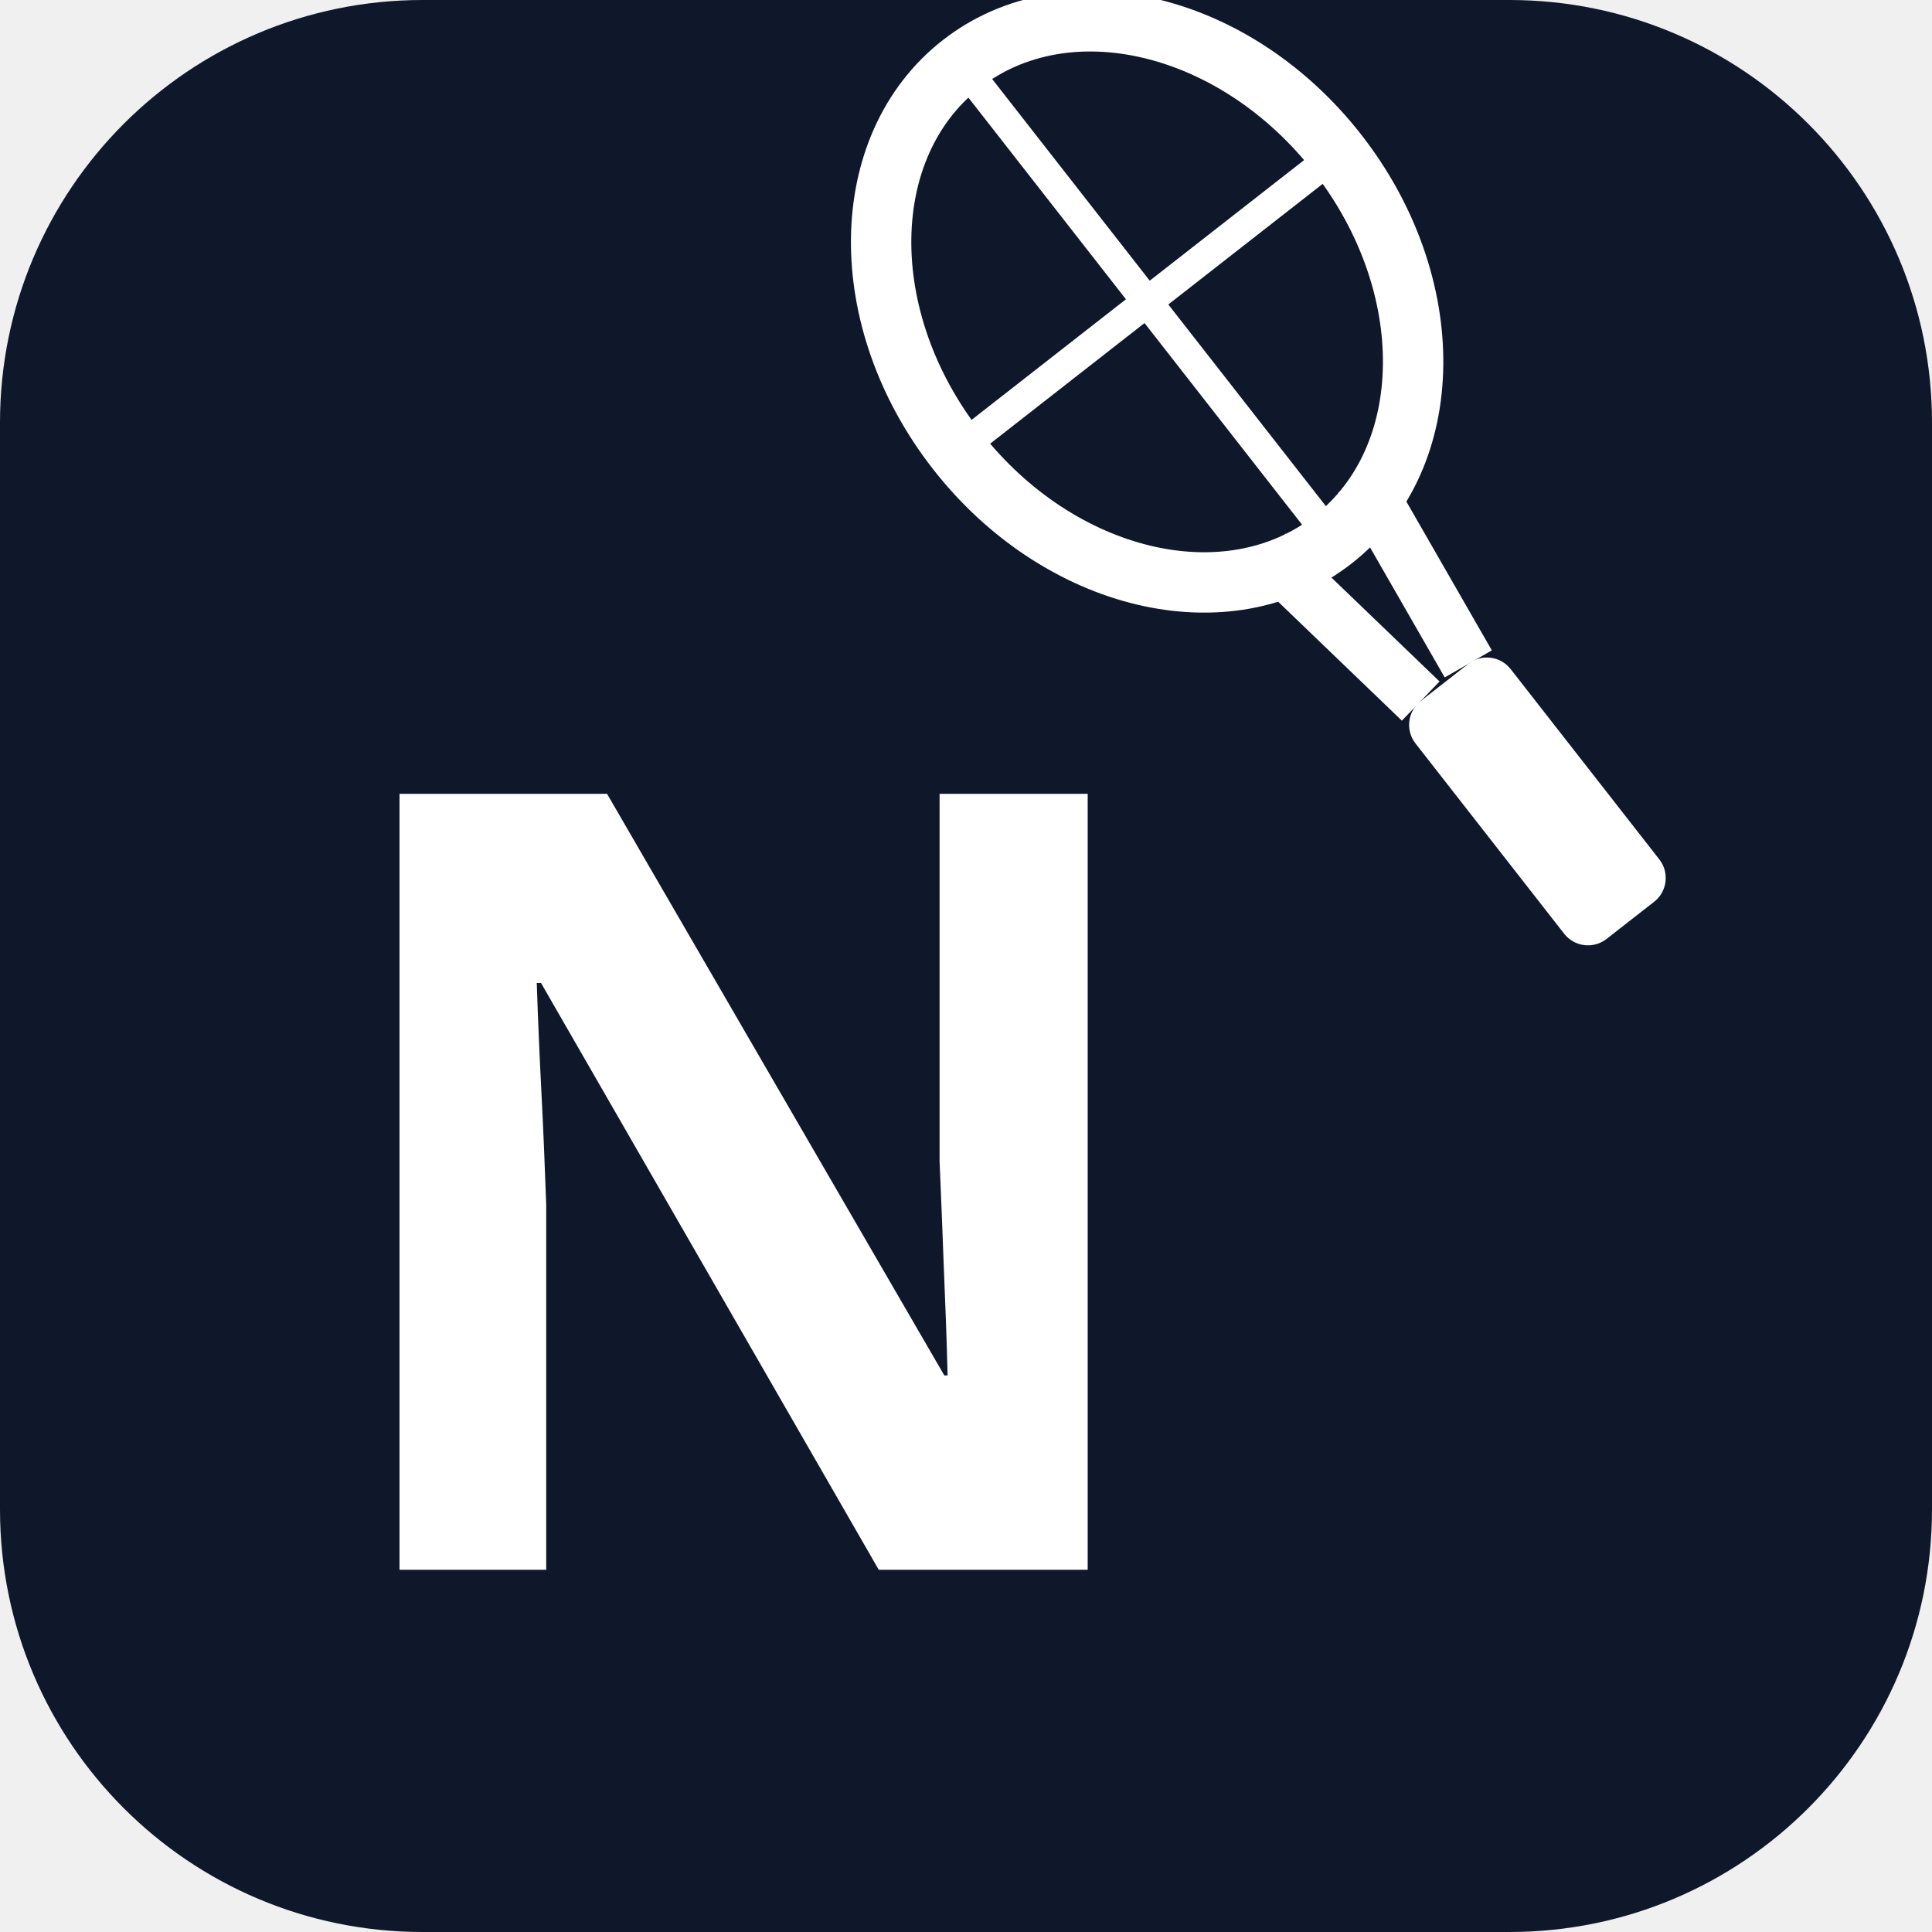
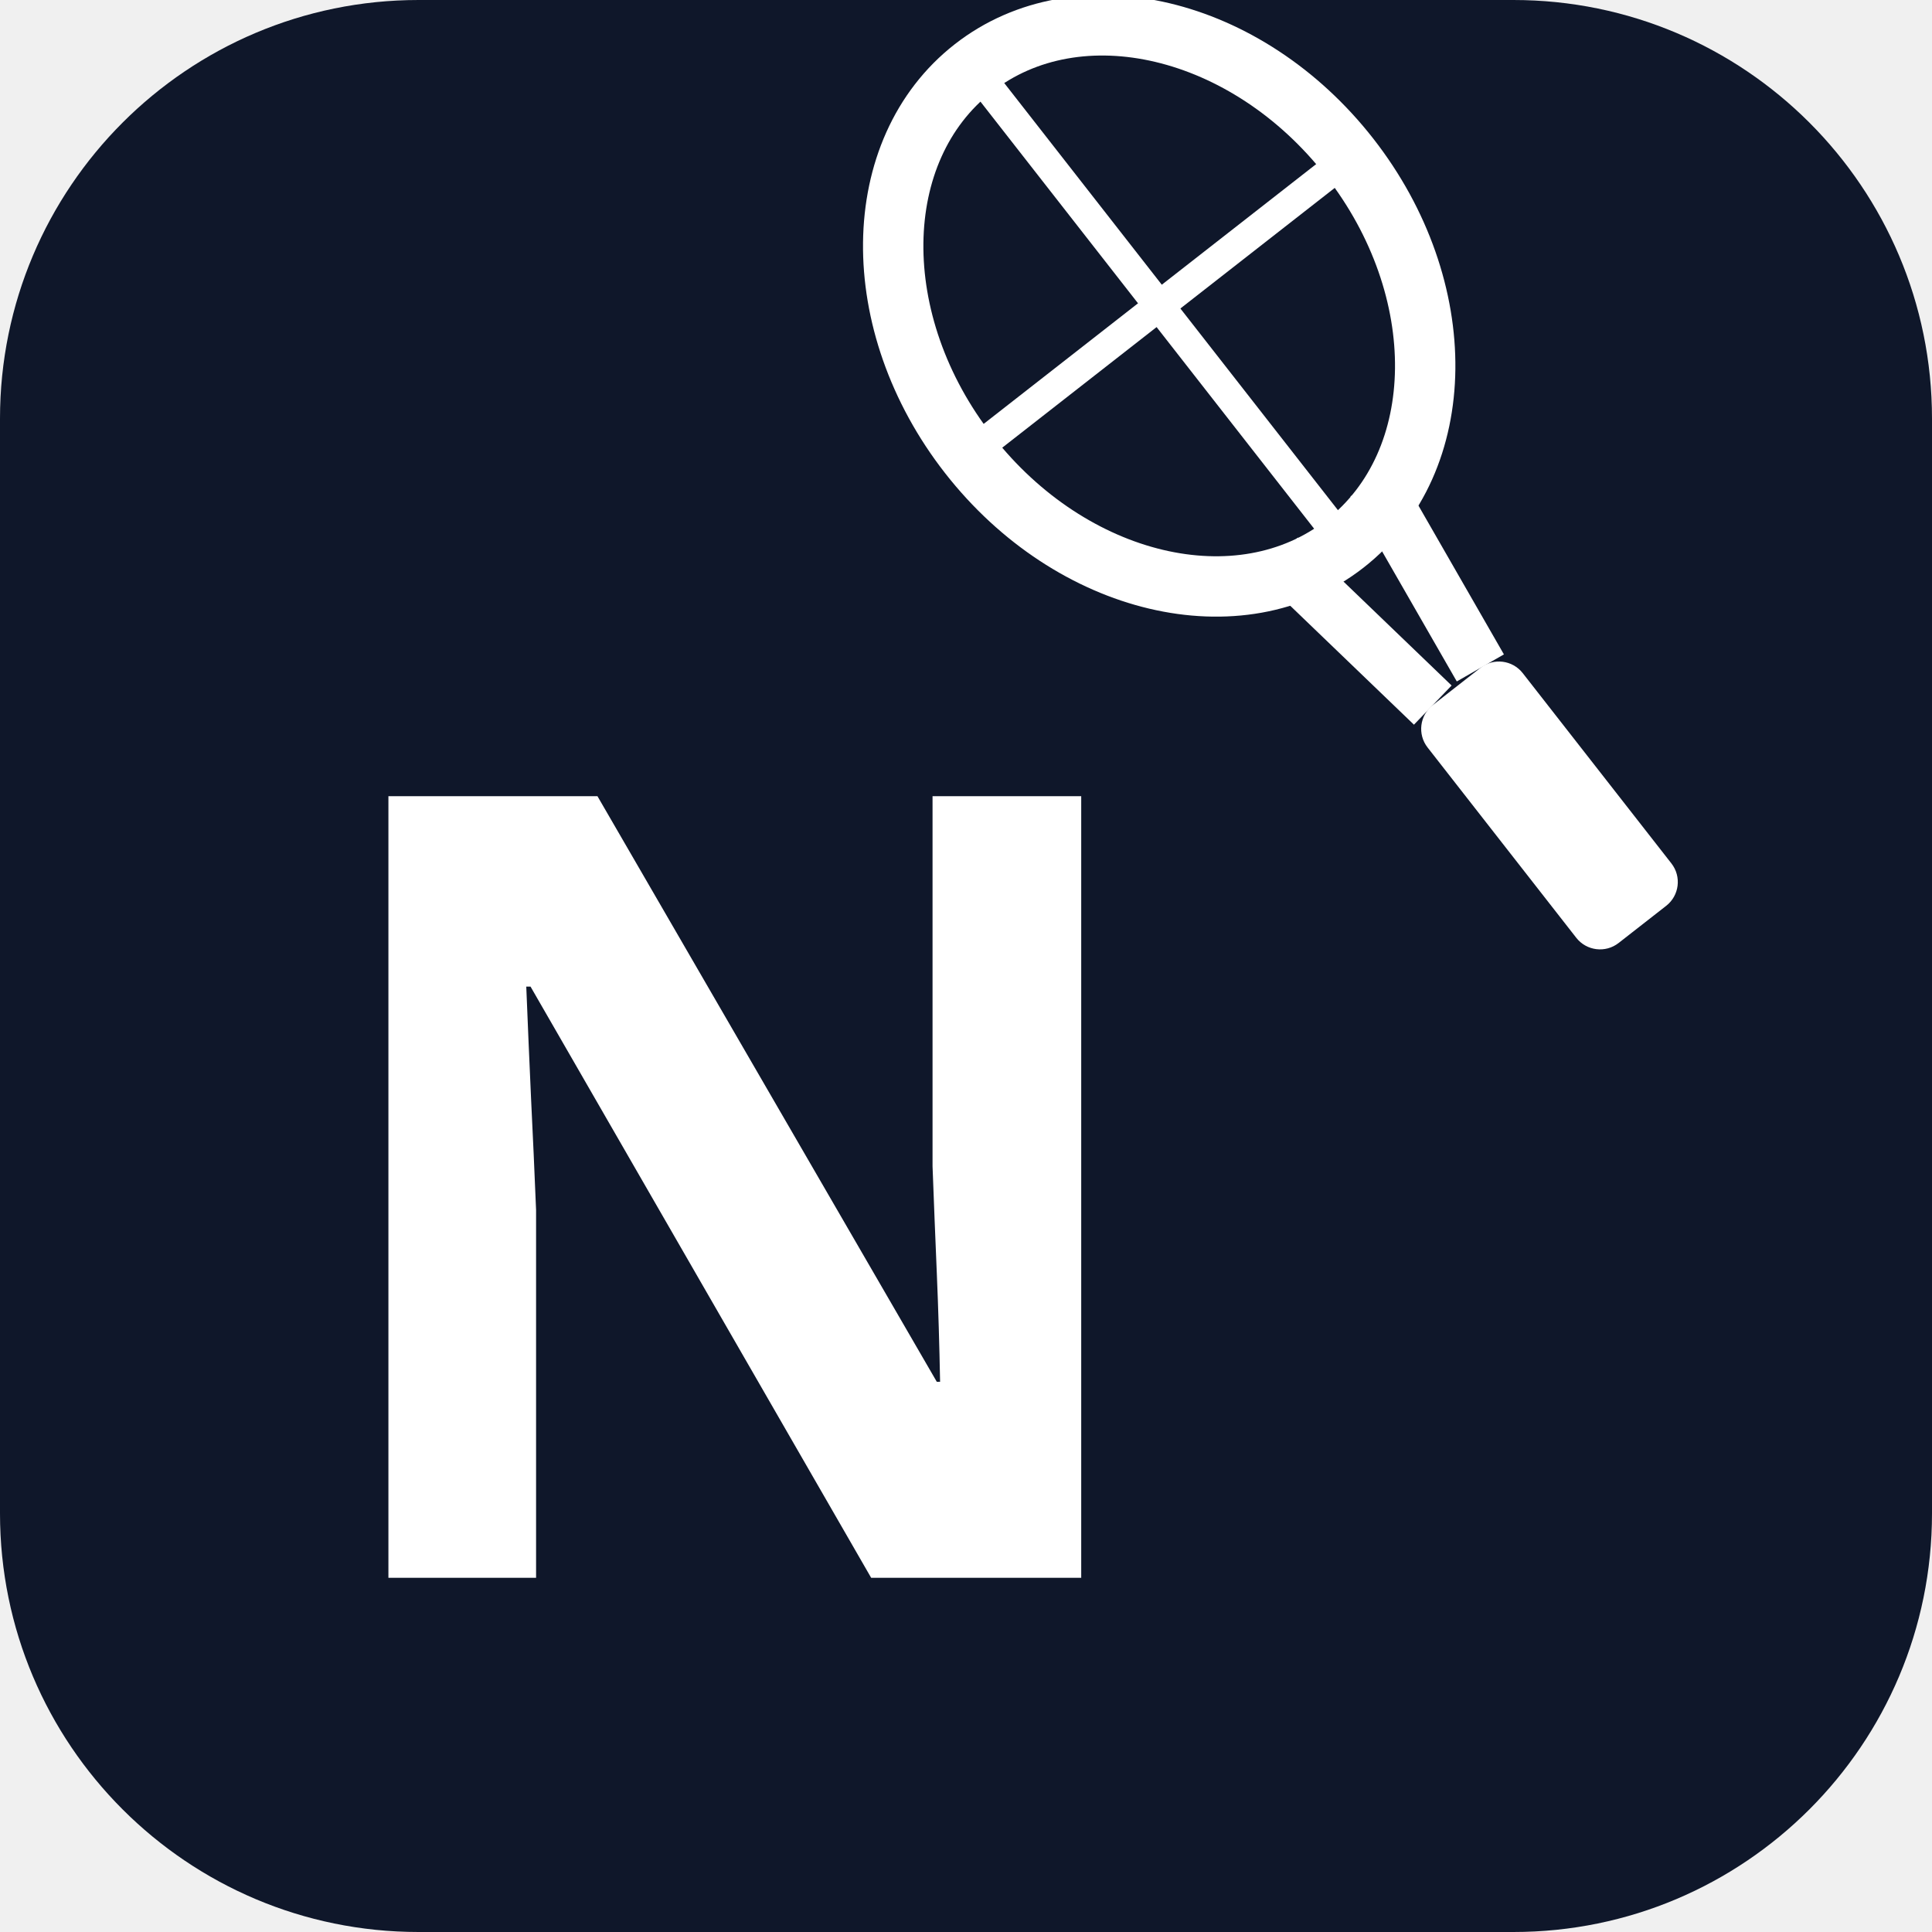
- <svg xmlns="http://www.w3.org/2000/svg" viewBox="0 0 64 64">
-   <rect width="64" height="64" rx="14" fill="#0f172a" />
-   <g transform="translate(38, 10) rotate(-38)">
+ <svg xmlns="http://www.w3.org/2000/svg" width="120" height="120" viewBox="0 0 120 120">
+   <rect width="120" height="120" rx="26" fill="#0f172a" />
+   <g transform="translate(72, 19) rotate(-38) scale(1.875)">
    <ellipse cx="0" cy="0" rx="8" ry="10" fill="none" stroke="white" stroke-width="2" />
    <line x1="-8" y1="0" x2="8" y2="0" stroke="white" stroke-width="1" />
    <line x1="0" y1="-10" x2="0" y2="10" stroke="white" stroke-width="1" />
    <line x1="-2" y1="9" x2="-1" y2="16" stroke="white" stroke-width="1.8" />
    <line x1="2" y1="9" x2="1" y2="16" stroke="white" stroke-width="1.8" />
    <rect x="-2" y="16" width="4" height="10" rx="1" fill="white" />
  </g>
-   <text x="10" y="52" font-family="Arial Black, sans-serif" font-weight="900" font-size="36" fill="white">N</text>
+   <text x="18" y="98" font-family="Arial Black, sans-serif" font-weight="900" font-size="68" fill="white">N</text>
</svg>
